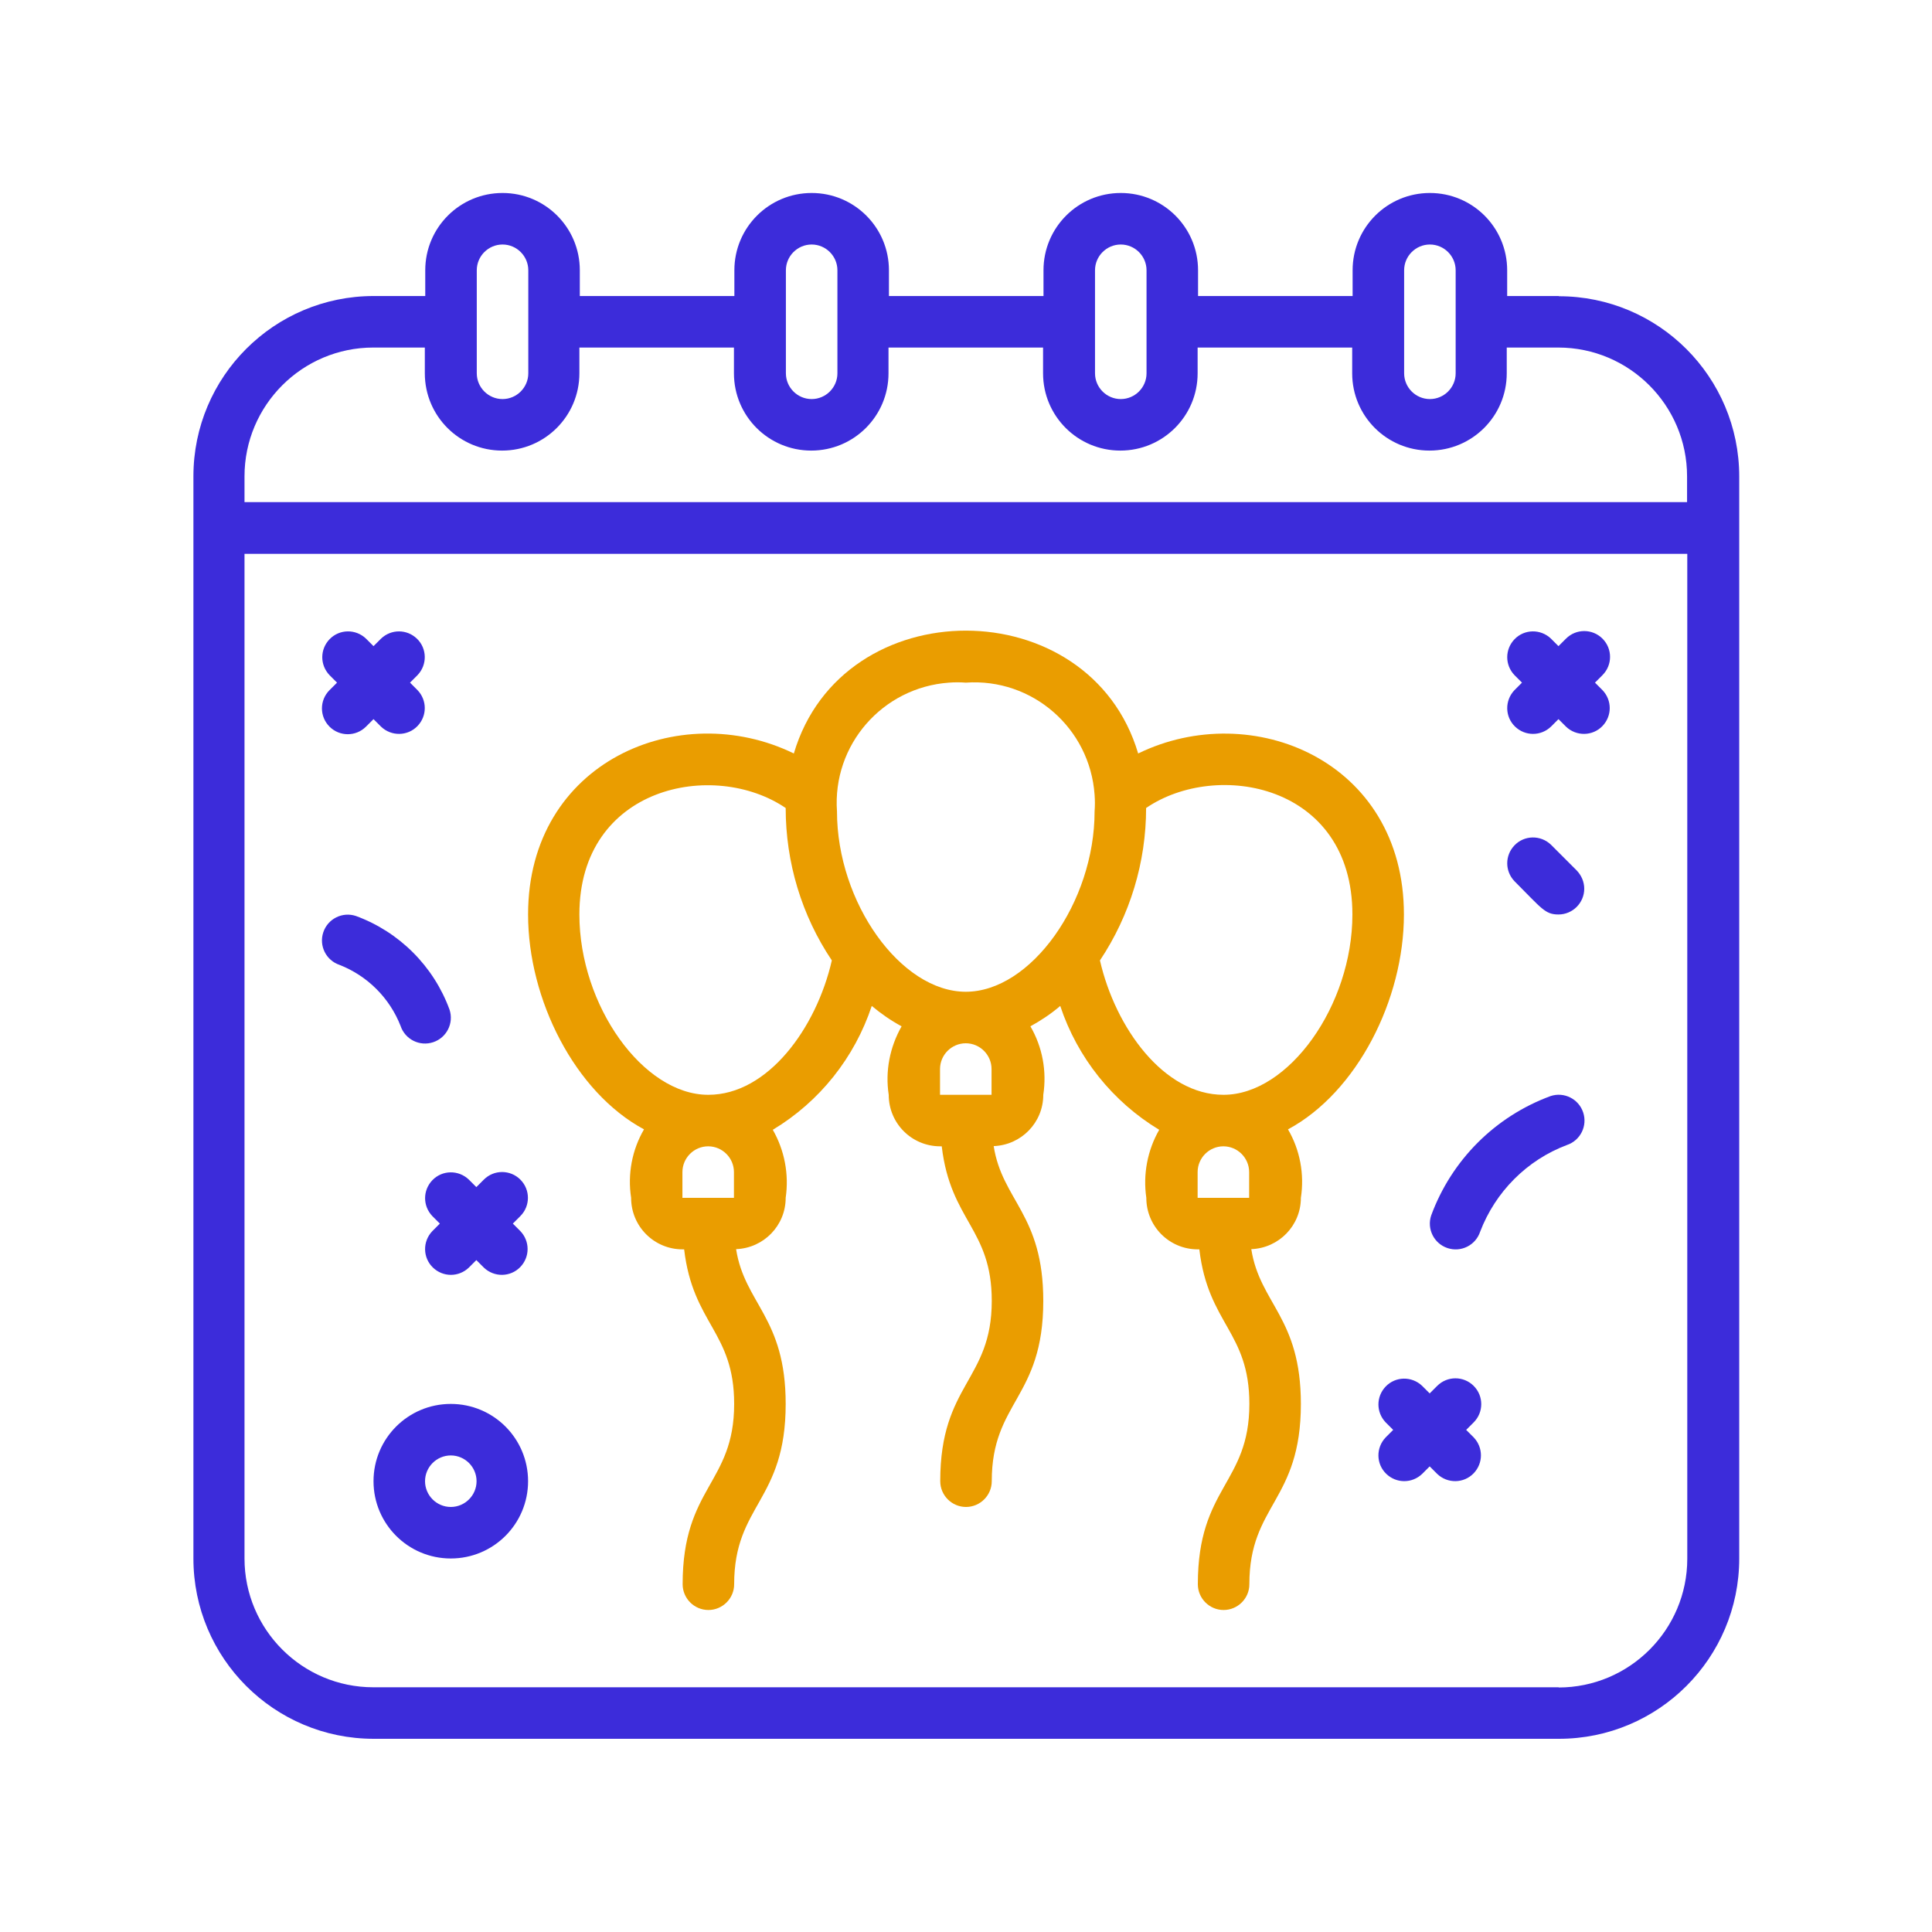
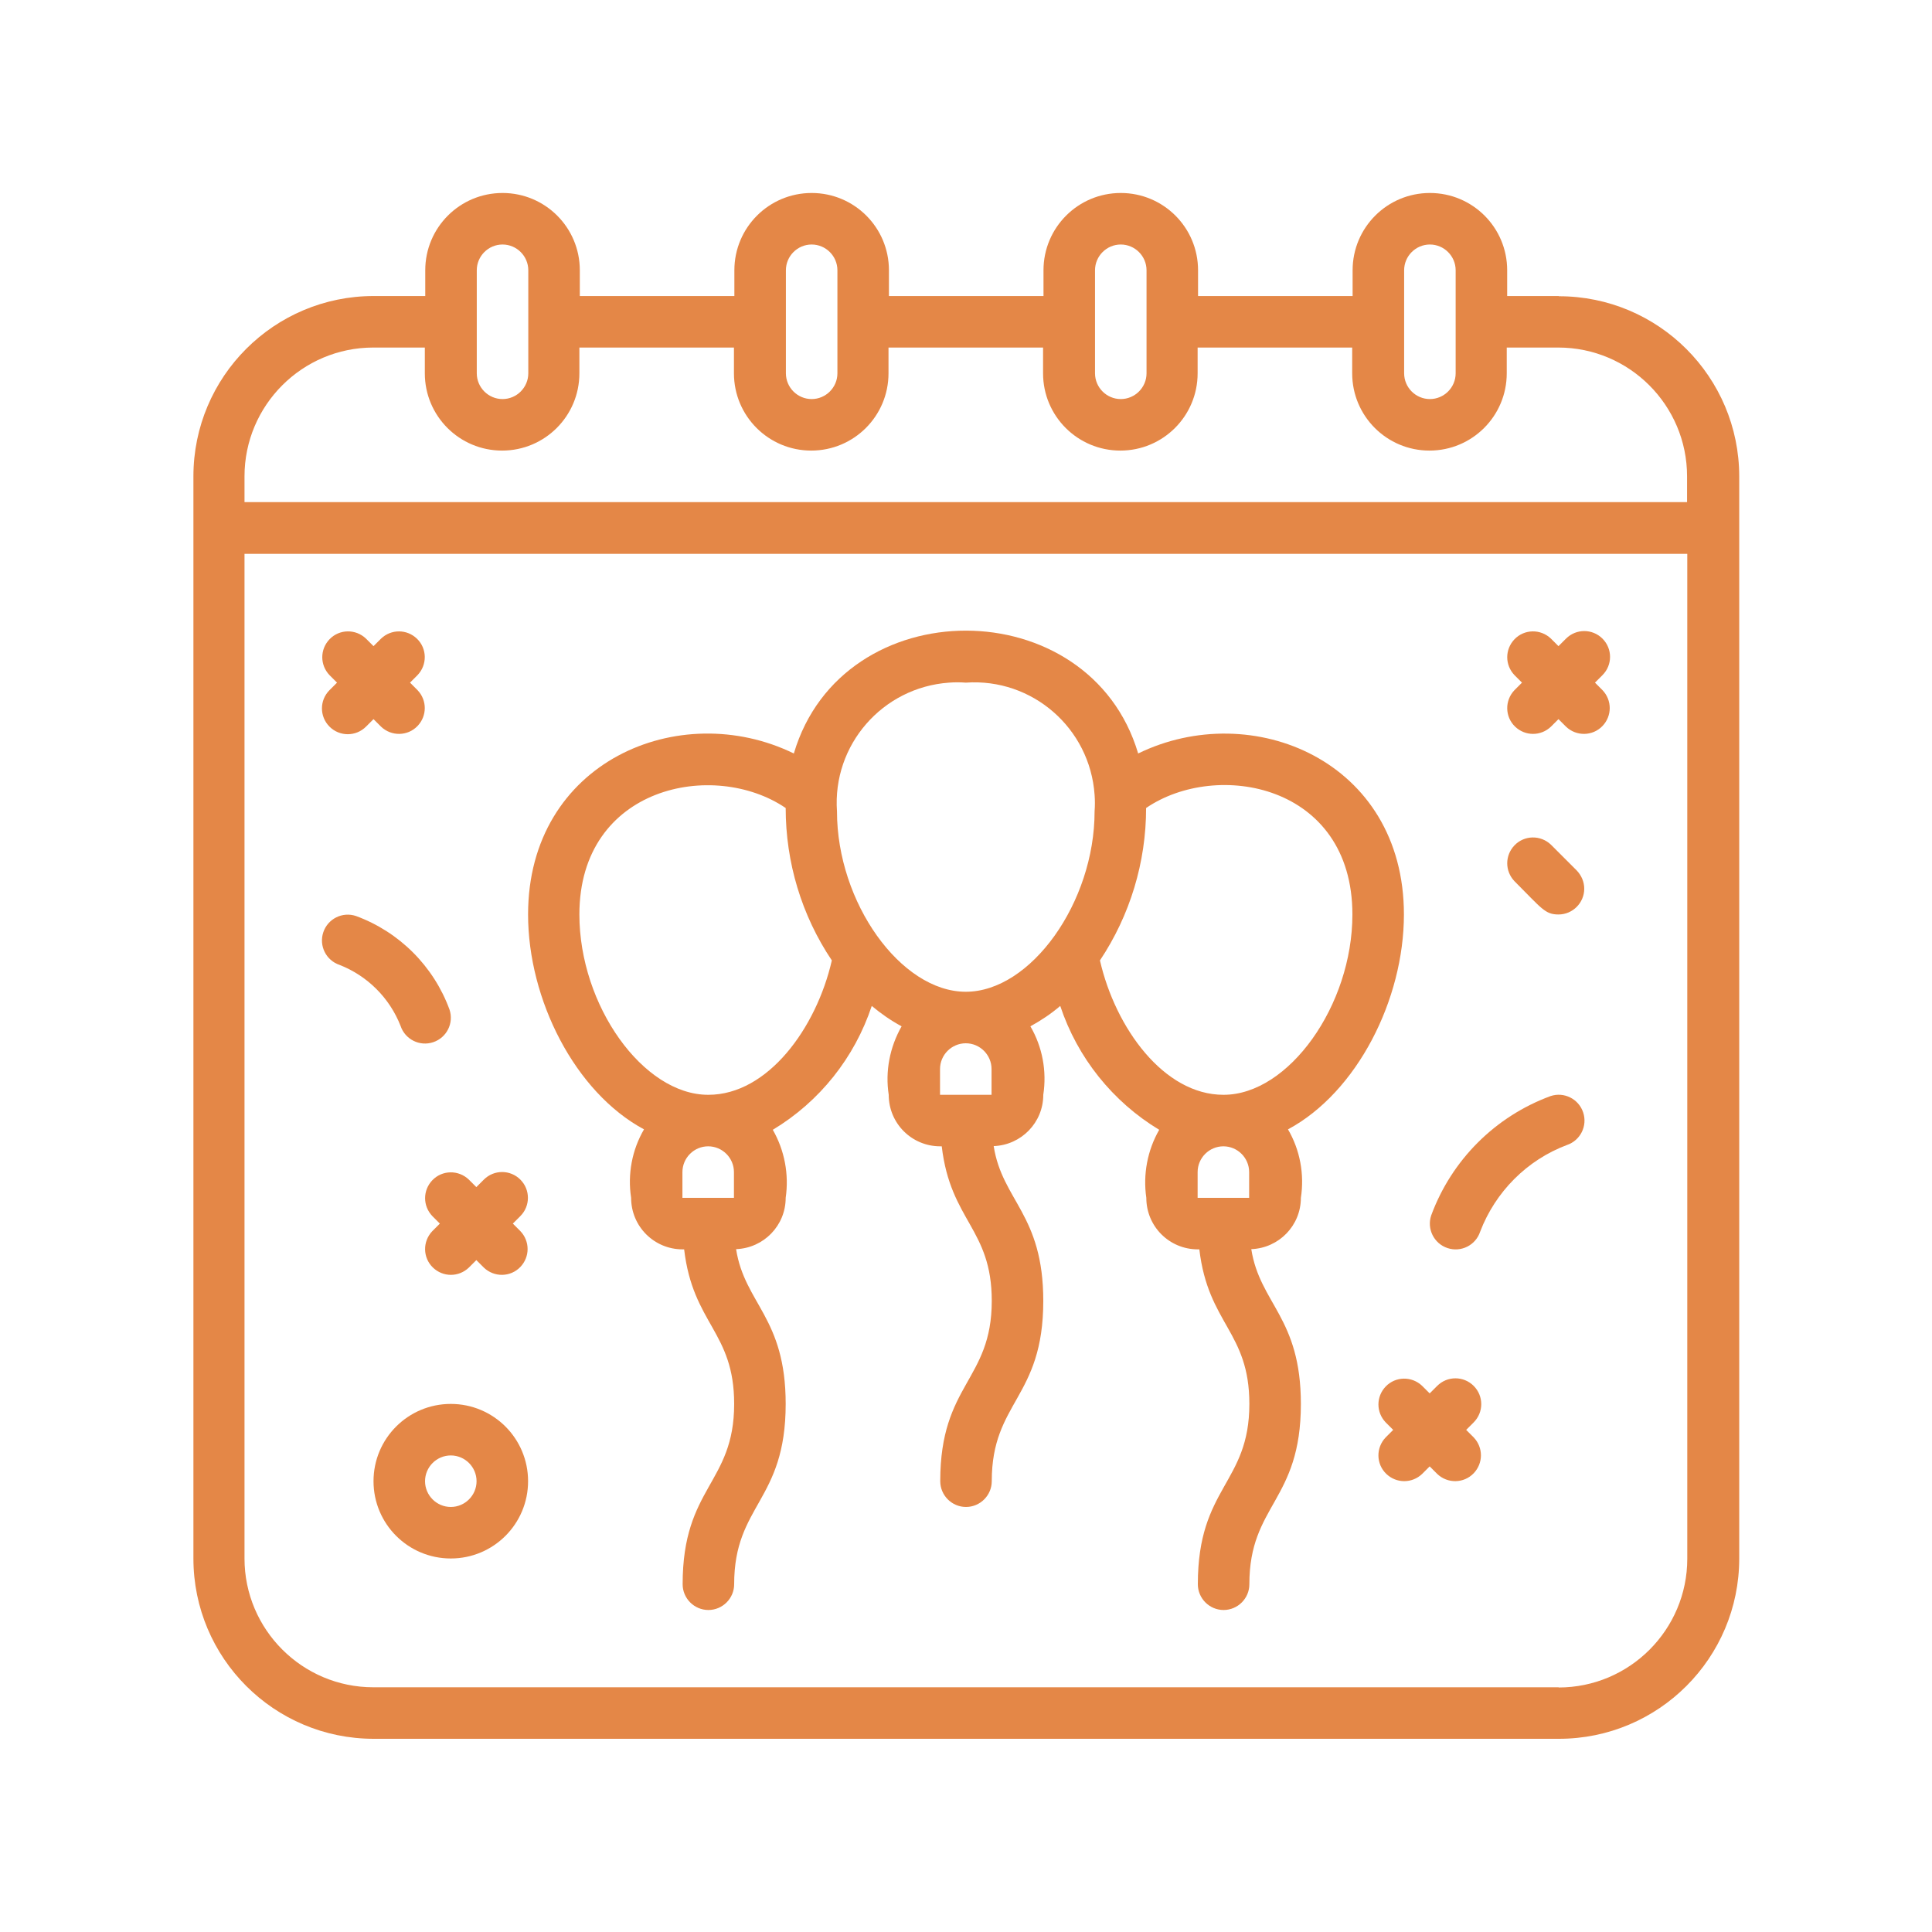
- <svg xmlns="http://www.w3.org/2000/svg" id="Layer_3" data-name="Layer 3" viewBox="0 0 90 90">
-   <defs>
-     <style> .cls-1 { fill: #3c2cda; } .cls-1, .cls-2 { stroke-width: 0px; } .cls-2 { fill: #ea9d00; } </style>
-   </defs>
-   <path class="cls-1" d="m72.61,13.79h-2.4v-1.2c0-1.99-1.61-3.6-3.6-3.6s-3.6,1.61-3.6,3.6v1.2h-7.2v-1.2c0-1.99-1.61-3.6-3.6-3.6s-3.6,1.61-3.6,3.6v1.2h-7.2v-1.2c0-1.99-1.61-3.6-3.6-3.6s-3.6,1.61-3.6,3.6v1.2h-7.2v-1.2c0-1.99-1.61-3.6-3.6-3.6s-3.6,1.61-3.6,3.6v1.2h-2.4c-4.64,0-8.4,3.76-8.4,8.4v50.41c0,4.64,3.76,8.4,8.4,8.4h55.21c4.64,0,8.4-3.76,8.4-8.4V22.2c0-4.64-3.76-8.4-8.4-8.4Zm-7.2-1.2c0-.66.54-1.2,1.2-1.2s1.2.54,1.2,1.2v4.8c0,.66-.54,1.2-1.2,1.2s-1.2-.54-1.2-1.2v-4.8Zm-14.4,0c0-.66.54-1.2,1.2-1.2s1.2.54,1.2,1.2v4.8c0,.66-.54,1.2-1.2,1.2s-1.2-.54-1.2-1.2v-4.8Zm-14.4,0c0-.66.54-1.2,1.2-1.2s1.2.54,1.2,1.2v4.8c0,.66-.54,1.2-1.2,1.2s-1.2-.54-1.2-1.2v-4.8Zm-14.4,0c0-.66.54-1.2,1.2-1.2s1.2.54,1.2,1.2v4.8c0,.66-.54,1.2-1.2,1.2s-1.2-.54-1.2-1.2v-4.8Zm50.41,66.01H17.39c-3.31,0-6-2.69-6-6V25.8h67.21v46.81c0,3.31-2.69,6-6,6Zm6-55.21H11.39v-1.2c0-3.31,2.69-6,6-6h2.4v1.2c0,1.99,1.61,3.6,3.6,3.6s3.6-1.61,3.6-3.6v-1.2h7.2v1.2c0,1.99,1.61,3.6,3.6,3.6s3.6-1.61,3.6-3.6v-1.2h7.2v1.2c0,1.99,1.61,3.6,3.6,3.6s3.6-1.61,3.6-3.6v-1.2h7.2v1.2c0,1.99,1.61,3.6,3.6,3.6s3.6-1.61,3.6-3.6v-1.2h2.4c3.31,0,6,2.69,6,6v1.2Z" />
-   <path class="cls-2" d="m65.4,42.6c0-7.17-7.09-10.08-12.38-7.5-2.26-7.62-13.78-7.64-16.04,0-5.33-2.6-12.38.38-12.38,7.5,0,3.96,2.18,8.28,5.4,10.01-.56.96-.77,2.09-.6,3.19,0,1.33,1.07,2.4,2.4,2.4h.07c.41,3.49,2.33,3.83,2.33,7.2,0,3.72-2.4,3.86-2.4,8.4,0,.66.54,1.2,1.2,1.2s1.2-.54,1.2-1.2c0-3.72,2.4-3.86,2.4-8.4,0-4.03-1.91-4.66-2.31-7.21,1.29-.05,2.31-1.1,2.31-2.39.16-1.09-.05-2.21-.6-3.17,2.18-1.31,3.81-3.36,4.61-5.77.43.36.89.68,1.39.95-.55.97-.77,2.09-.6,3.19,0,1.33,1.07,2.4,2.4,2.4h.07c.41,3.49,2.33,3.83,2.33,7.2,0,3.72-2.4,3.86-2.4,8.4,0,.66.54,1.2,1.2,1.2s1.2-.54,1.2-1.2c0-3.72,2.4-3.86,2.4-8.4,0-4.03-1.91-4.66-2.31-7.21,1.29-.05,2.31-1.1,2.31-2.39.17-1.1-.04-2.23-.6-3.19.49-.27.96-.58,1.39-.95.8,2.41,2.44,4.46,4.61,5.77-.55.96-.76,2.08-.6,3.17,0,1.33,1.07,2.4,2.4,2.4h.07c.41,3.49,2.33,3.83,2.33,7.2,0,3.72-2.4,3.86-2.4,8.4,0,.66.54,1.2,1.2,1.2s1.2-.54,1.2-1.2c0-3.72,2.4-3.86,2.4-8.4,0-4.03-1.91-4.66-2.31-7.21,1.29-.05,2.31-1.1,2.31-2.39.17-1.1-.04-2.23-.6-3.19,3.22-1.73,5.4-6.05,5.4-10.01Zm-31.21,12v1.2h-2.4v-1.2c0-.66.54-1.2,1.2-1.2s1.2.54,1.2,1.2Zm-1.2-3.6c-3.03,0-6-4.16-6-8.4,0-5.98,6.27-7.23,9.61-4.96,0,2.53.74,5,2.15,7.1-.72,3.15-2.98,6.26-5.75,6.26Zm13.2-1.2v1.2h-2.4v-1.2c0-.66.54-1.2,1.2-1.2s1.2.54,1.2,1.2Zm-1.2-3.6c-3.03,0-6-4.16-6-8.4-.22-3.1,2.12-5.78,5.22-6,.26-.02.52-.02.78,0,3.1-.22,5.78,2.12,6,5.22.02.26.02.52,0,.78,0,4.24-2.97,8.4-6,8.4Zm13.2,8.4v1.2h-2.4v-1.2c0-.66.54-1.2,1.2-1.2s1.2.54,1.2,1.2Zm-1.2-3.6c-2.77,0-5.03-3.11-5.75-6.26,1.4-2.1,2.15-4.57,2.15-7.1,3.29-2.25,9.61-1.11,9.61,4.96,0,4.24-2.97,8.4-6,8.4Z" />
-   <path class="cls-1" d="m15.35,33.85c.47.47,1.23.47,1.7,0l.35-.35.35.35c.48.46,1.24.45,1.7-.03.45-.47.45-1.2,0-1.67l-.35-.35.35-.35c.46-.48.45-1.24-.03-1.7-.47-.45-1.2-.45-1.67,0l-.35.35-.35-.35c-.48-.46-1.24-.45-1.7.03-.45.47-.45,1.2,0,1.67l.35.35-.35.35c-.47.47-.47,1.23,0,1.7Z" />
-   <path class="cls-1" d="m24.24,54.95c-.47-.47-1.23-.47-1.7,0l-.35.35-.35-.35c-.48-.46-1.24-.45-1.7.03-.45.47-.45,1.2,0,1.67l.35.35-.35.35c-.46.48-.45,1.24.03,1.7.47.45,1.2.45,1.67,0l.35-.35.35.35c.48.46,1.24.45,1.7-.03.45-.47.45-1.2,0-1.67l-.35-.35.35-.35c.47-.47.47-1.23,0-1.7Z" />
-   <path class="cls-1" d="m74.65,29.75c-.47-.47-1.23-.47-1.7,0l-.35.35-.35-.35c-.48-.46-1.24-.45-1.7.03-.45.47-.45,1.2,0,1.67l.35.35-.35.35c-.46.48-.45,1.24.03,1.7.47.45,1.2.45,1.67,0l.35-.35.35.35c.48.46,1.24.45,1.7-.03.45-.47.45-1.2,0-1.67l-.35-.35.35-.35c.47-.47.47-1.23,0-1.7Z" />
-   <path class="cls-1" d="m68.65,64.56c-.47-.47-1.23-.47-1.7,0l-.35.35-.35-.35c-.48-.46-1.24-.45-1.7.03-.45.47-.45,1.2,0,1.67l.35.35-.35.35c-.46.48-.45,1.24.03,1.7.47.45,1.2.45,1.67,0l.35-.35.35.35c.48.46,1.24.45,1.7-.03.45-.47.45-1.2,0-1.67l-.35-.35.35-.35c.47-.47.47-1.23,0-1.7Z" />
-   <path class="cls-1" d="m72.23,51.06c-2.58.95-4.61,2.98-5.56,5.56-.21.63.13,1.31.76,1.52.63.21,1.31-.13,1.52-.76.71-1.86,2.18-3.34,4.04-4.04.63-.21.97-.89.76-1.52-.21-.63-.89-.97-1.52-.76h0Z" />
-   <path class="cls-1" d="m18.66,47.79c.21.63.89.97,1.52.76s.97-.89.76-1.52h0c-.74-2.02-2.34-3.62-4.36-4.36-.63-.21-1.31.13-1.52.76-.21.63.13,1.31.76,1.52,1.3.51,2.33,1.54,2.84,2.84Z" />
-   <path class="cls-1" d="m72.25,39.35c-.48-.46-1.24-.45-1.7.03-.45.47-.45,1.2,0,1.67,1.27,1.27,1.42,1.55,2.05,1.55.66,0,1.2-.54,1.2-1.2,0-.32-.13-.62-.35-.85l-1.2-1.2Z" />
-   <path class="cls-1" d="m21,65.4c-1.99,0-3.6,1.61-3.6,3.6s1.61,3.6,3.6,3.6,3.6-1.61,3.6-3.6-1.61-3.6-3.6-3.6Zm0,4.8c-.66,0-1.2-.54-1.2-1.2s.54-1.2,1.2-1.2,1.2.54,1.2,1.2-.54,1.2-1.2,1.2Z" />
+ <svg xmlns="http://www.w3.org/2000/svg" width="90" height="90" viewBox="0 0 90 90" fill="none">
+   <path d="M72.61 13.79H70.21V12.59C70.21 10.6 68.6 8.99 66.61 8.99C64.62 8.99 63.01 10.6 63.01 12.59V13.79H55.81V12.59C55.81 10.6 54.2 8.99 52.21 8.99C50.22 8.99 48.61 10.6 48.61 12.59V13.79H41.41V12.59C41.41 10.6 39.8 8.99 37.81 8.99C35.82 8.99 34.21 10.6 34.21 12.59V13.79H27.01V12.59C27.01 10.6 25.4 8.99 23.41 8.99C21.42 8.99 19.81 10.6 19.81 12.59V13.79H17.41C12.77 13.79 9.01 17.55 9.01 22.19V72.6C9.01 77.24 12.77 81 17.41 81H72.62C77.26 81 81.02 77.24 81.02 72.6V22.2C81.02 17.56 77.26 13.8 72.62 13.8L72.61 13.79ZM65.41 12.59C65.41 11.93 65.95 11.39 66.61 11.39C67.27 11.39 67.81 11.93 67.81 12.59V17.39C67.81 18.05 67.27 18.59 66.61 18.59C65.95 18.59 65.41 18.05 65.41 17.39V12.59ZM51.01 12.59C51.01 11.93 51.55 11.39 52.21 11.39C52.87 11.39 53.41 11.93 53.41 12.59V17.39C53.41 18.05 52.87 18.59 52.21 18.59C51.55 18.59 51.01 18.05 51.01 17.39V12.59ZM36.61 12.59C36.61 11.93 37.15 11.39 37.81 11.39C38.47 11.39 39.01 11.93 39.01 12.59V17.39C39.01 18.05 38.47 18.59 37.81 18.59C37.15 18.59 36.61 18.05 36.61 17.39V12.59ZM22.21 12.59C22.21 11.93 22.75 11.39 23.41 11.39C24.07 11.39 24.61 11.93 24.61 12.59V17.39C24.61 18.05 24.07 18.59 23.41 18.59C22.75 18.59 22.21 18.05 22.21 17.39V12.59ZM72.62 78.6H17.39C14.08 78.6 11.39 75.91 11.39 72.6V25.8H78.6V72.61C78.6 75.92 75.91 78.61 72.6 78.61L72.62 78.6ZM78.62 23.39H11.39V22.19C11.39 18.88 14.08 16.19 17.39 16.19H19.79V17.39C19.79 19.38 21.4 20.99 23.39 20.99C25.38 20.99 26.99 19.38 26.99 17.39V16.19H34.19V17.39C34.19 19.38 35.8 20.99 37.79 20.99C39.78 20.99 41.39 19.38 41.39 17.39V16.19H48.59V17.39C48.59 19.38 50.2 20.99 52.19 20.99C54.18 20.99 55.79 19.38 55.79 17.39V16.19H62.99V17.39C62.99 19.38 64.6 20.99 66.59 20.99C68.58 20.99 70.19 19.38 70.19 17.39V16.19H72.59C75.9 16.19 78.59 18.88 78.59 22.19V23.39H78.62Z" fill="#E48747" />
+   <path d="M65.4 42.6C65.4 35.43 58.31 32.52 53.02 35.1C50.76 27.48 39.24 27.46 36.98 35.1C31.65 32.5 24.6 35.48 24.6 42.6C24.6 46.56 26.78 50.88 30 52.61C29.44 53.57 29.23 54.7 29.4 55.8C29.4 57.13 30.47 58.2 31.8 58.2H31.87C32.28 61.69 34.2 62.03 34.2 65.4C34.2 69.12 31.8 69.26 31.8 73.8C31.8 74.46 32.34 75 33 75C33.66 75 34.2 74.46 34.2 73.8C34.2 70.08 36.6 69.94 36.6 65.4C36.6 61.37 34.69 60.74 34.29 58.19C35.58 58.14 36.6 57.09 36.6 55.8C36.76 54.71 36.55 53.59 36 52.63C38.18 51.32 39.81 49.27 40.61 46.86C41.04 47.22 41.5 47.54 42 47.81C41.45 48.78 41.23 49.9 41.4 51C41.4 52.33 42.47 53.4 43.8 53.4H43.87C44.28 56.89 46.2 57.23 46.2 60.6C46.2 64.32 43.8 64.46 43.8 69C43.8 69.66 44.34 70.2 45 70.2C45.66 70.2 46.2 69.66 46.2 69C46.2 65.28 48.6 65.14 48.6 60.6C48.6 56.57 46.69 55.94 46.29 53.39C47.58 53.34 48.6 52.29 48.6 51C48.77 49.9 48.56 48.77 48 47.81C48.49 47.54 48.96 47.23 49.39 46.86C50.19 49.27 51.83 51.32 54 52.63C53.45 53.59 53.24 54.71 53.4 55.8C53.4 57.13 54.47 58.2 55.8 58.2H55.87C56.28 61.69 58.2 62.03 58.2 65.4C58.2 69.12 55.8 69.26 55.8 73.8C55.8 74.46 56.34 75 57 75C57.66 75 58.2 74.46 58.2 73.8C58.2 70.08 60.6 69.94 60.6 65.4C60.6 61.37 58.69 60.74 58.29 58.19C59.58 58.14 60.6 57.09 60.6 55.8C60.77 54.7 60.56 53.57 60 52.61C63.22 50.88 65.4 46.56 65.4 42.6ZM34.19 54.6V55.8H31.79V54.6C31.79 53.94 32.33 53.4 32.99 53.4C33.65 53.4 34.19 53.94 34.19 54.6ZM32.99 51C29.96 51 26.99 46.84 26.99 42.6C26.99 36.62 33.26 35.37 36.6 37.64C36.6 40.17 37.34 42.64 38.75 44.74C38.03 47.89 35.77 51 33 51H32.99ZM46.19 49.8V51H43.79V49.8C43.79 49.14 44.33 48.6 44.99 48.6C45.65 48.6 46.19 49.14 46.19 49.8ZM44.99 46.2C41.96 46.2 38.99 42.04 38.99 37.8C38.77 34.7 41.11 32.02 44.21 31.8C44.47 31.78 44.73 31.78 44.99 31.8C48.09 31.58 50.77 33.92 50.99 37.02C51.01 37.28 51.01 37.54 50.99 37.8C50.99 42.04 48.02 46.2 44.99 46.2ZM58.19 54.6V55.8H55.79V54.6C55.79 53.94 56.33 53.4 56.99 53.4C57.65 53.4 58.19 53.94 58.19 54.6ZM56.99 51C54.22 51 51.96 47.89 51.24 44.74C52.64 42.64 53.39 40.17 53.39 37.64C56.68 35.39 63 36.53 63 42.6C63 46.84 60.03 51 57 51H56.99Z" fill="#E48747" />
+   <path d="M15.35 33.85C15.82 34.32 16.58 34.32 17.05 33.85L17.4 33.5L17.75 33.85C18.23 34.31 18.99 34.3 19.45 33.82C19.9 33.35 19.9 32.62 19.45 32.15L19.1 31.8L19.45 31.45C19.91 30.97 19.9 30.21 19.42 29.75C18.95 29.3 18.22 29.3 17.75 29.75L17.4 30.1L17.05 29.75C16.57 29.29 15.81 29.3 15.35 29.78C14.9 30.25 14.9 30.98 15.35 31.45L15.7 31.8L15.35 32.15C14.88 32.62 14.88 33.38 15.35 33.85Z" fill="#E48747" />
+   <path d="M24.24 54.95C23.77 54.48 23.01 54.48 22.54 54.95L22.19 55.3L21.84 54.95C21.36 54.49 20.6 54.5 20.14 54.98C19.69 55.45 19.69 56.18 20.14 56.65L20.49 57L20.14 57.35C19.68 57.83 19.69 58.59 20.17 59.05C20.64 59.5 21.37 59.5 21.84 59.05L22.19 58.7L22.54 59.05C23.02 59.51 23.78 59.5 24.24 59.02C24.69 58.55 24.69 57.82 24.24 57.35L23.89 57L24.24 56.65C24.71 56.18 24.71 55.42 24.24 54.95Z" fill="#E48747" />
+   <path d="M74.65 29.75C74.18 29.28 73.42 29.28 72.95 29.75L72.6 30.1L72.25 29.75C71.77 29.29 71.01 29.3 70.55 29.78C70.1 30.25 70.1 30.98 70.55 31.45L70.9 31.8L70.55 32.15C70.09 32.63 70.1 33.39 70.58 33.85C71.05 34.3 71.78 34.3 72.25 33.85L72.6 33.5L72.95 33.85C73.43 34.31 74.19 34.3 74.65 33.82C75.1 33.35 75.1 32.62 74.65 32.15L74.3 31.8L74.65 31.45C75.12 30.98 75.12 30.22 74.65 29.75Z" fill="#E48747" />
+   <path d="M68.65 64.56C68.18 64.09 67.42 64.09 66.95 64.56L66.6 64.91L66.25 64.56C65.77 64.1 65.01 64.11 64.55 64.59C64.1 65.06 64.1 65.79 64.55 66.26L64.9 66.61L64.55 66.96C64.09 67.44 64.1 68.2 64.58 68.66C65.05 69.11 65.78 69.11 66.25 68.66L66.6 68.31L66.95 68.66C67.43 69.12 68.19 69.11 68.65 68.63C69.1 68.16 69.1 67.43 68.65 66.96L68.3 66.61L68.65 66.26C69.12 65.79 69.12 65.03 68.65 64.56Z" fill="#E48747" />
+   <path d="M72.23 51.06C69.65 52.01 67.62 54.04 66.67 56.62C66.46 57.25 66.8 57.93 67.43 58.14C68.06 58.35 68.74 58.01 68.95 57.38C69.66 55.52 71.13 54.04 72.99 53.34C73.62 53.13 73.96 52.45 73.75 51.82C73.54 51.19 72.86 50.85 72.23 51.06Z" fill="#E48747" />
+   <path d="M18.66 47.79C18.87 48.42 19.55 48.76 20.18 48.55C20.81 48.34 21.15 47.66 20.94 47.03C20.2 45.01 18.6 43.41 16.58 42.67C15.95 42.46 15.27 42.8 15.06 43.43C14.85 44.06 15.19 44.74 15.82 44.95C17.12 45.46 18.15 46.49 18.66 47.79Z" fill="#E48747" />
+   <path d="M72.25 39.35C71.77 38.89 71.01 38.9 70.55 39.38C70.1 39.85 70.1 40.58 70.55 41.05C71.82 42.32 71.97 42.6 72.6 42.6C73.26 42.6 73.8 42.06 73.8 41.4C73.8 41.08 73.67 40.78 73.45 40.55L72.25 39.35Z" fill="#E48747" />
+   <path d="M21 65.4C19.01 65.4 17.4 67.01 17.4 69C17.4 70.99 19.01 72.6 21 72.6C22.99 72.6 24.6 70.99 24.6 69C24.6 67.01 22.99 65.4 21 65.4ZM21 70.2C20.34 70.2 19.8 69.66 19.8 69C19.8 68.34 20.34 67.8 21 67.8C21.66 67.8 22.2 68.34 22.2 69C22.2 69.66 21.66 70.2 21 70.2Z" fill="#E48747" />
</svg>
